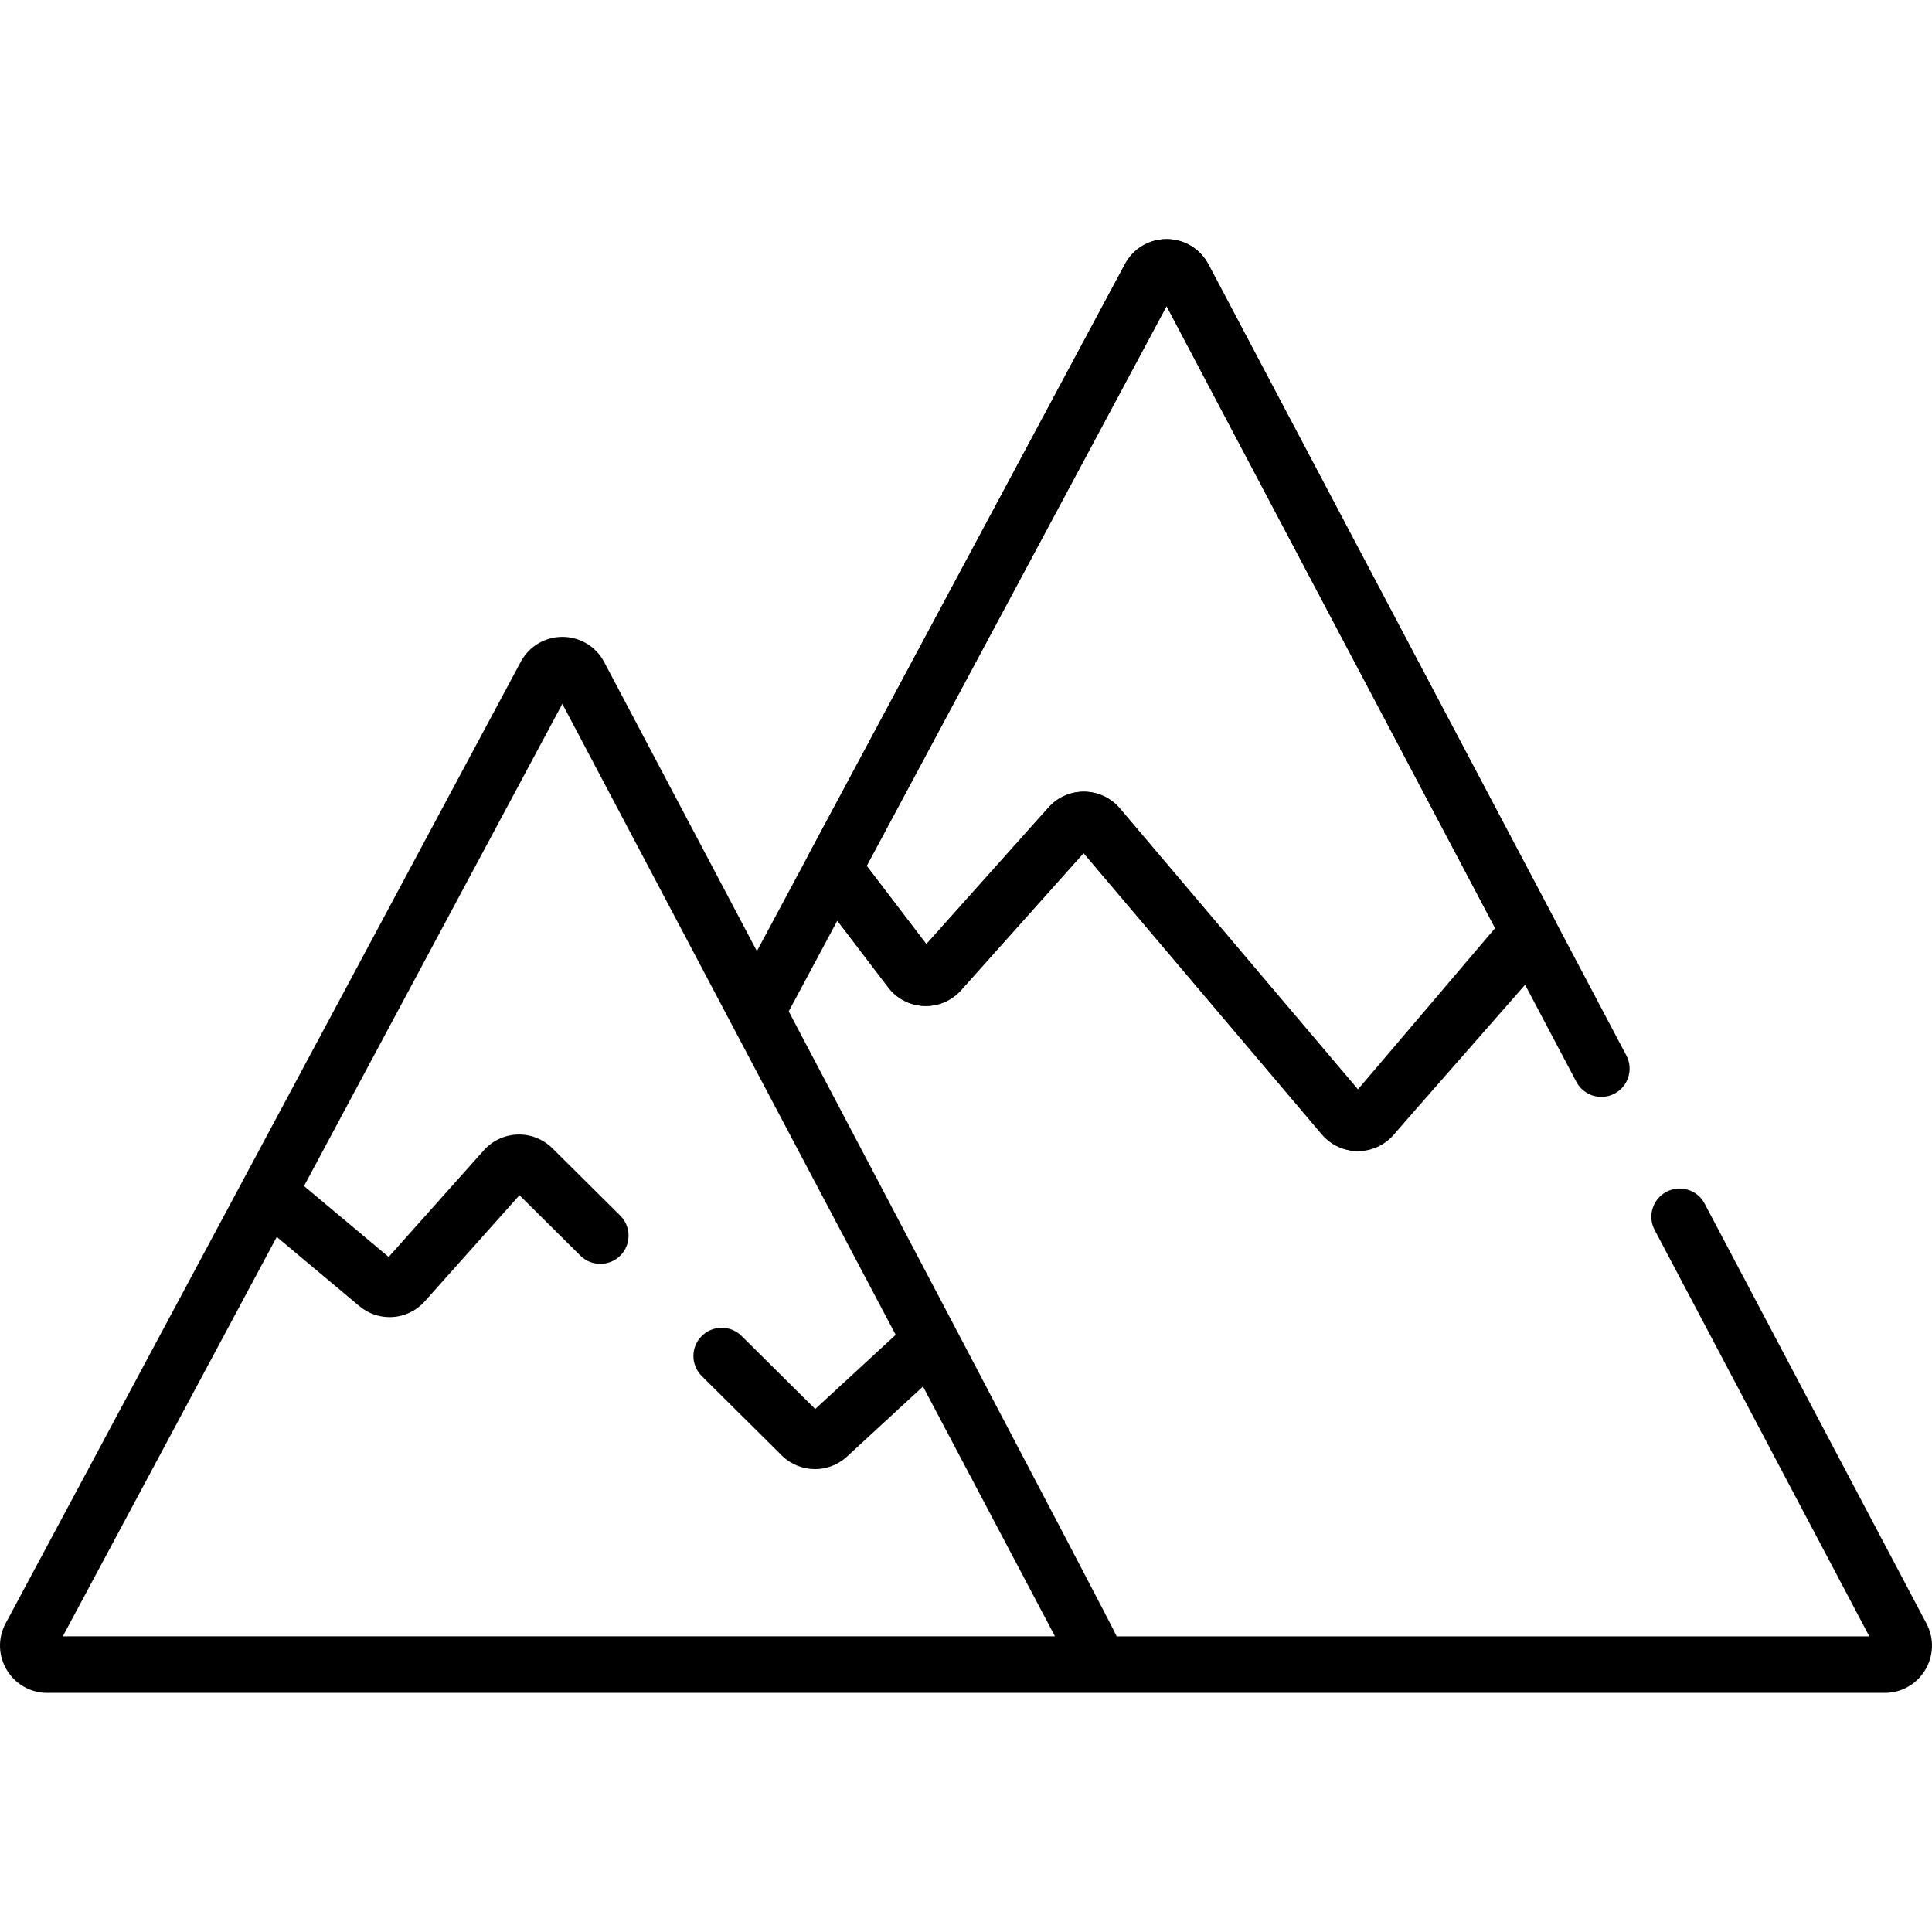
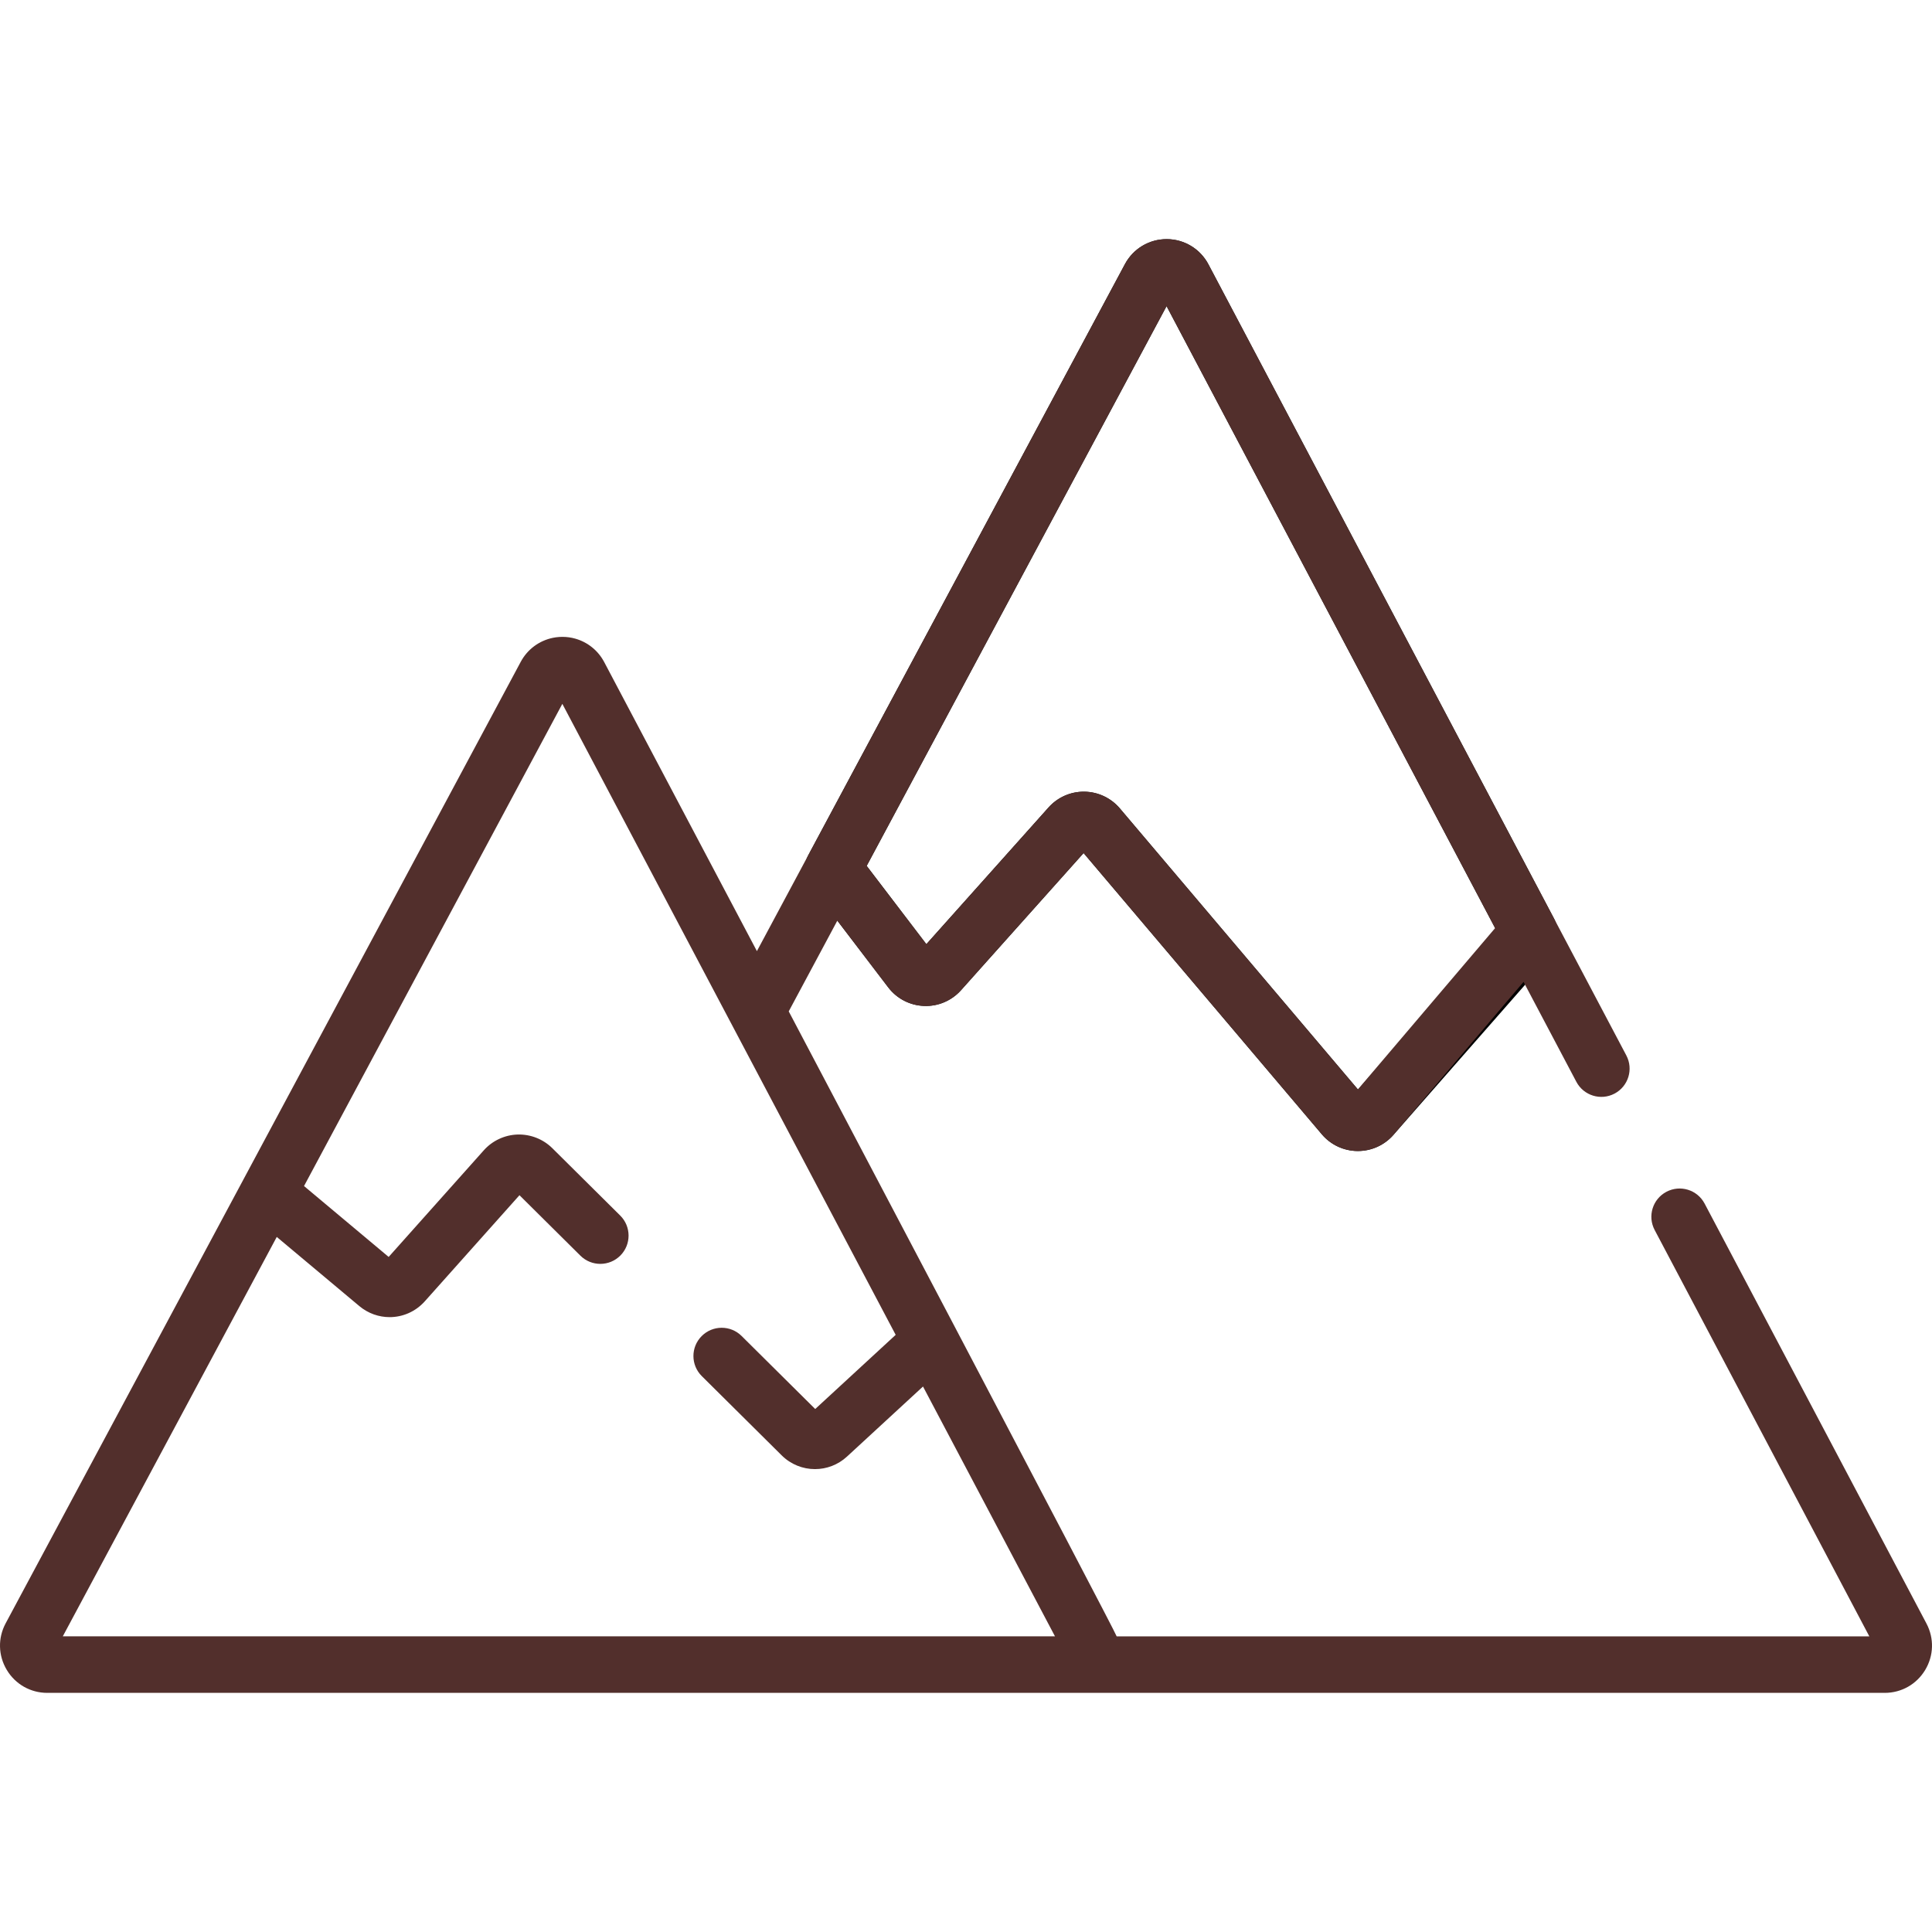
- <svg xmlns="http://www.w3.org/2000/svg" version="1.1" id="Capa_1" x="0px" y="0px" viewBox="0 0 512 512" style="enable-background:new 0 0 512 512;" xml:space="preserve">
-   <g>
-     <g>
-       <path d="M411.836,243.442L320.238,70.048c-2.167-4.102-6.396-6.658-11.035-6.672c-0.013,0-0.025,0-0.037,0    c-4.625,0-8.852,2.529-11.037,6.608l-83.93,156.66c-1.386,2.586-1.134,5.744,0.646,8.077l20.544,26.942    c2.273,2.981,5.724,4.774,9.47,4.92c3.734,0.155,7.326-1.373,9.823-4.168l32.481-36.348l63.137,74.536    c2.357,2.783,5.801,4.397,9.447,4.428c0.036,0,0.072,0,0.108,0c3.607,0,7.033-1.551,9.413-4.266l37.42-42.667    c0.215-0.246,0.414-0.505,0.596-0.777l4.157-6.22C412.969,248.814,413.121,245.874,411.836,243.442z M395.104,248.592    l-35.217,40.157l-63.12-74.517c-2.342-2.764-5.764-4.378-9.388-4.426c-0.055-0.001-0.11-0.001-0.166-0.001    c-3.563,0-6.958,1.516-9.336,4.178l-32.381,36.235l-15.82-20.747l79.476-148.345l87.357,165.365L395.104,248.592z" />
+ <svg xmlns="http://www.w3.org/2000/svg" version="1.1" style="enable-background:new 0 0 512 512;" xml:space="preserve" width="512" height="512">
+   <rect id="backgroundrect" width="100%" height="100%" x="0" y="0" fill="none" stroke="none" />
+   <g class="currentLayer" style="">
+     <g id="svg_1">
+       <g id="svg_2">
+         <path d="M411.836,243.442L320.238,70.048c-2.167-4.102-6.396-6.658-11.035-6.672c-0.013,0-0.025,0-0.037,0    c-4.625,0-8.852,2.529-11.037,6.608l-83.93,156.66c-1.386,2.586-1.134,5.744,0.646,8.077l20.544,26.942    c2.273,2.981,5.724,4.774,9.47,4.92c3.734,0.155,7.326-1.373,9.823-4.168l32.481-36.348l63.137,74.536    c2.357,2.783,5.801,4.397,9.447,4.428c0.036,0,0.072,0,0.108,0c3.607,0,7.033-1.551,9.413-4.266l37.42-42.667    c0.215-0.246,0.414-0.505,0.596-0.777l4.157-6.22C412.969,248.814,413.121,245.874,411.836,243.442z M395.104,248.592    l-35.217,40.157l-63.12-74.517c-2.342-2.764-5.764-4.378-9.388-4.426c-0.055-0.001-0.11-0.001-0.166-0.001    c-3.563,0-6.958,1.516-9.336,4.178l-32.381,36.235l-15.82-20.747l79.476-148.345l87.357,165.365L395.104,248.592z" id="svg_3" />
+       </g>
    </g>
+     <g id="svg_4" class="" fill-opacity="1" fill="#522f2c">
+       <g id="svg_5" fill="#522f2c">
+         <path d="M510.535,430.257L451.738,318.96c-1.932-3.657-6.461-5.055-10.119-3.123c-3.657,1.932-5.055,6.462-3.123,10.119    l56.894,107.695H295.928c-0.236-1.162-86.906-165.627-86.906-165.627l12.882-24.045l13.485,17.685    c2.273,2.981,5.725,4.774,9.47,4.92c3.734,0.155,7.326-1.373,9.823-4.168l32.481-36.348l63.137,74.536    c2.357,2.783,5.801,4.397,9.447,4.428c0.036,0,0.072,0,0.108,0c3.607,0,7.033-1.551,9.414-4.266    c0.025-0.028,0.05-0.057,0.074-0.086l34.418-40.47l13.991,26.484c1.932,3.657,6.462,5.056,10.119,3.123    c3.657-1.932,5.055-6.462,3.123-10.119L320.237,70.044c-2.168-4.102-6.396-6.658-11.035-6.672h-0.037    c-4.625,0-8.852,2.529-11.037,6.609l-78.631,146.776l-5.297,9.887c0,0.001-0.001,0.002-0.001,0.003l-13.612,25.408l-40.471-76.607    c-1.626-3.077-4.411-5.284-7.66-6.201c-1.084-0.306-2.219-0.469-3.38-0.472c-0.012,0-0.024,0-0.036,0    c-0.155,0-0.308,0.01-0.462,0.016c-0.127,0.004-0.255,0.005-0.381,0.013c-0.115,0.008-0.228,0.023-0.342,0.034    c-0.17,0.016-0.34,0.029-0.508,0.052c-0.151,0.02-0.3,0.05-0.449,0.076c-0.125,0.022-0.252,0.039-0.376,0.065    c-3.602,0.736-6.738,3.03-8.519,6.354l-27.41,51.166l-46.102,86.056c-0.008,0.015-0.014,0.031-0.022,0.046L1.499,430.194    c-2.098,3.917-1.988,8.532,0.294,12.345c2.283,3.813,6.299,6.089,10.743,6.089h486.927c4.429,0,8.438-2.265,10.724-6.058    C512.475,438.777,512.604,434.174,510.535,430.257z M231.944,225.238l77.208-144.111l87.073,164.827l-36.367,42.76l-63.091-74.482    c-2.343-2.765-5.765-4.379-9.388-4.426c-0.056-0.001-0.111-0.001-0.166-0.001c-3.563,0-6.958,1.517-9.336,4.178l-32.381,36.235    l-15.82-20.747L231.944,225.238z M16.639,433.649l56.706-105.85l21.862,18.312c2.358,1.975,5.21,2.944,8.046,2.944    c3.439,0,6.854-1.425,9.337-4.207l25.075-28.104l16.15,16.024c2.936,2.913,7.678,2.894,10.591-0.041    c2.913-2.936,2.894-7.678-0.041-10.591l-17.989-17.848c-2.428-2.408-5.77-3.724-9.2-3.627c-3.419,0.104-6.686,1.627-8.962,4.18    L103,333.1l-22.43-18.787l68.457-127.785l88.338,167.22l-21.326,19.655l-19.509-19.357c-2.935-2.913-7.677-2.894-10.591,0.042    c-2.913,2.935-2.894,7.677,0.042,10.59l21.176,21.011c2.443,2.423,5.628,3.641,8.819,3.641c3.037,0,6.079-1.104,8.486-3.323    l20.144-18.566l34.977,66.208H16.639z" id="svg_6" fill="#522f2c" />
+       </g>
+     </g>
+     <g id="svg_7">
+ </g>
+     <g id="svg_8">
+ </g>
+     <g id="svg_9">
+ </g>
+     <g id="svg_10">
+ </g>
+     <g id="svg_11">
+ </g>
+     <g id="svg_12">
+ </g>
+     <g id="svg_13">
+ </g>
+     <g id="svg_14">
+ </g>
+     <g id="svg_15">
+ </g>
+     <g id="svg_16">
+ </g>
+     <g id="svg_17">
+ </g>
+     <g id="svg_18">
+ </g>
+     <g id="svg_19">
+ </g>
+     <g id="svg_20">
+ </g>
+     <g id="svg_21">
+ </g>
  </g>
-   <g>
-     <g>
-       <path d="M510.535,430.257L451.738,318.96c-1.932-3.657-6.461-5.055-10.119-3.123c-3.657,1.932-5.055,6.462-3.123,10.119    l56.894,107.695H295.928c-0.236-1.162-86.906-165.627-86.906-165.627l12.882-24.045l13.485,17.685    c2.273,2.981,5.725,4.774,9.47,4.92c3.734,0.155,7.326-1.373,9.823-4.168l32.481-36.348l63.137,74.536    c2.357,2.783,5.801,4.397,9.447,4.428c0.036,0,0.072,0,0.108,0c3.607,0,7.033-1.551,9.414-4.266    c0.025-0.028,0.05-0.057,0.074-0.086l34.418-40.47l13.991,26.484c1.932,3.657,6.462,5.056,10.119,3.123    c3.657-1.932,5.055-6.462,3.123-10.119L320.237,70.044c-2.168-4.102-6.396-6.658-11.035-6.672h-0.037    c-4.625,0-8.852,2.529-11.037,6.609l-78.631,146.776l-5.297,9.887c0,0.001-0.001,0.002-0.001,0.003l-13.612,25.408l-40.471-76.607    c-1.626-3.077-4.411-5.284-7.66-6.201c-1.084-0.306-2.219-0.469-3.38-0.472c-0.012,0-0.024,0-0.036,0    c-0.155,0-0.308,0.01-0.462,0.016c-0.127,0.004-0.255,0.005-0.381,0.013c-0.115,0.008-0.228,0.023-0.342,0.034    c-0.17,0.016-0.34,0.029-0.508,0.052c-0.151,0.02-0.3,0.05-0.449,0.076c-0.125,0.022-0.252,0.039-0.376,0.065    c-3.602,0.736-6.738,3.03-8.519,6.354l-27.41,51.166l-46.102,86.056c-0.008,0.015-0.014,0.031-0.022,0.046L1.499,430.194    c-2.098,3.917-1.988,8.532,0.294,12.345c2.283,3.813,6.299,6.089,10.743,6.089h486.927c4.429,0,8.438-2.265,10.724-6.058    C512.475,438.777,512.604,434.174,510.535,430.257z M231.944,225.238l77.208-144.111l87.073,164.827l-36.367,42.76l-63.091-74.482    c-2.343-2.765-5.765-4.379-9.388-4.426c-0.056-0.001-0.111-0.001-0.166-0.001c-3.563,0-6.958,1.517-9.336,4.178l-32.381,36.235    l-15.82-20.747L231.944,225.238z M16.639,433.649l56.706-105.85l21.862,18.312c2.358,1.975,5.21,2.944,8.046,2.944    c3.439,0,6.854-1.425,9.337-4.207l25.075-28.104l16.15,16.024c2.936,2.913,7.678,2.894,10.591-0.041    c2.913-2.936,2.894-7.678-0.041-10.591l-17.989-17.848c-2.428-2.408-5.77-3.724-9.2-3.627c-3.419,0.104-6.686,1.627-8.962,4.18    L103,333.1l-22.43-18.787l68.457-127.785l88.338,167.22l-21.326,19.655l-19.509-19.357c-2.935-2.913-7.677-2.894-10.591,0.042    c-2.913,2.935-2.894,7.677,0.042,10.59l21.176,21.011c2.443,2.423,5.628,3.641,8.819,3.641c3.037,0,6.079-1.104,8.486-3.323    l20.144-18.566l34.977,66.208H16.639z" />
-     </g>
-   </g>
-   <g>
- </g>
-   <g>
- </g>
-   <g>
- </g>
-   <g>
- </g>
-   <g>
- </g>
-   <g>
- </g>
-   <g>
- </g>
-   <g>
- </g>
-   <g>
- </g>
-   <g>
- </g>
-   <g>
- </g>
-   <g>
- </g>
-   <g>
- </g>
-   <g>
- </g>
-   <g>
- </g>
</svg>
